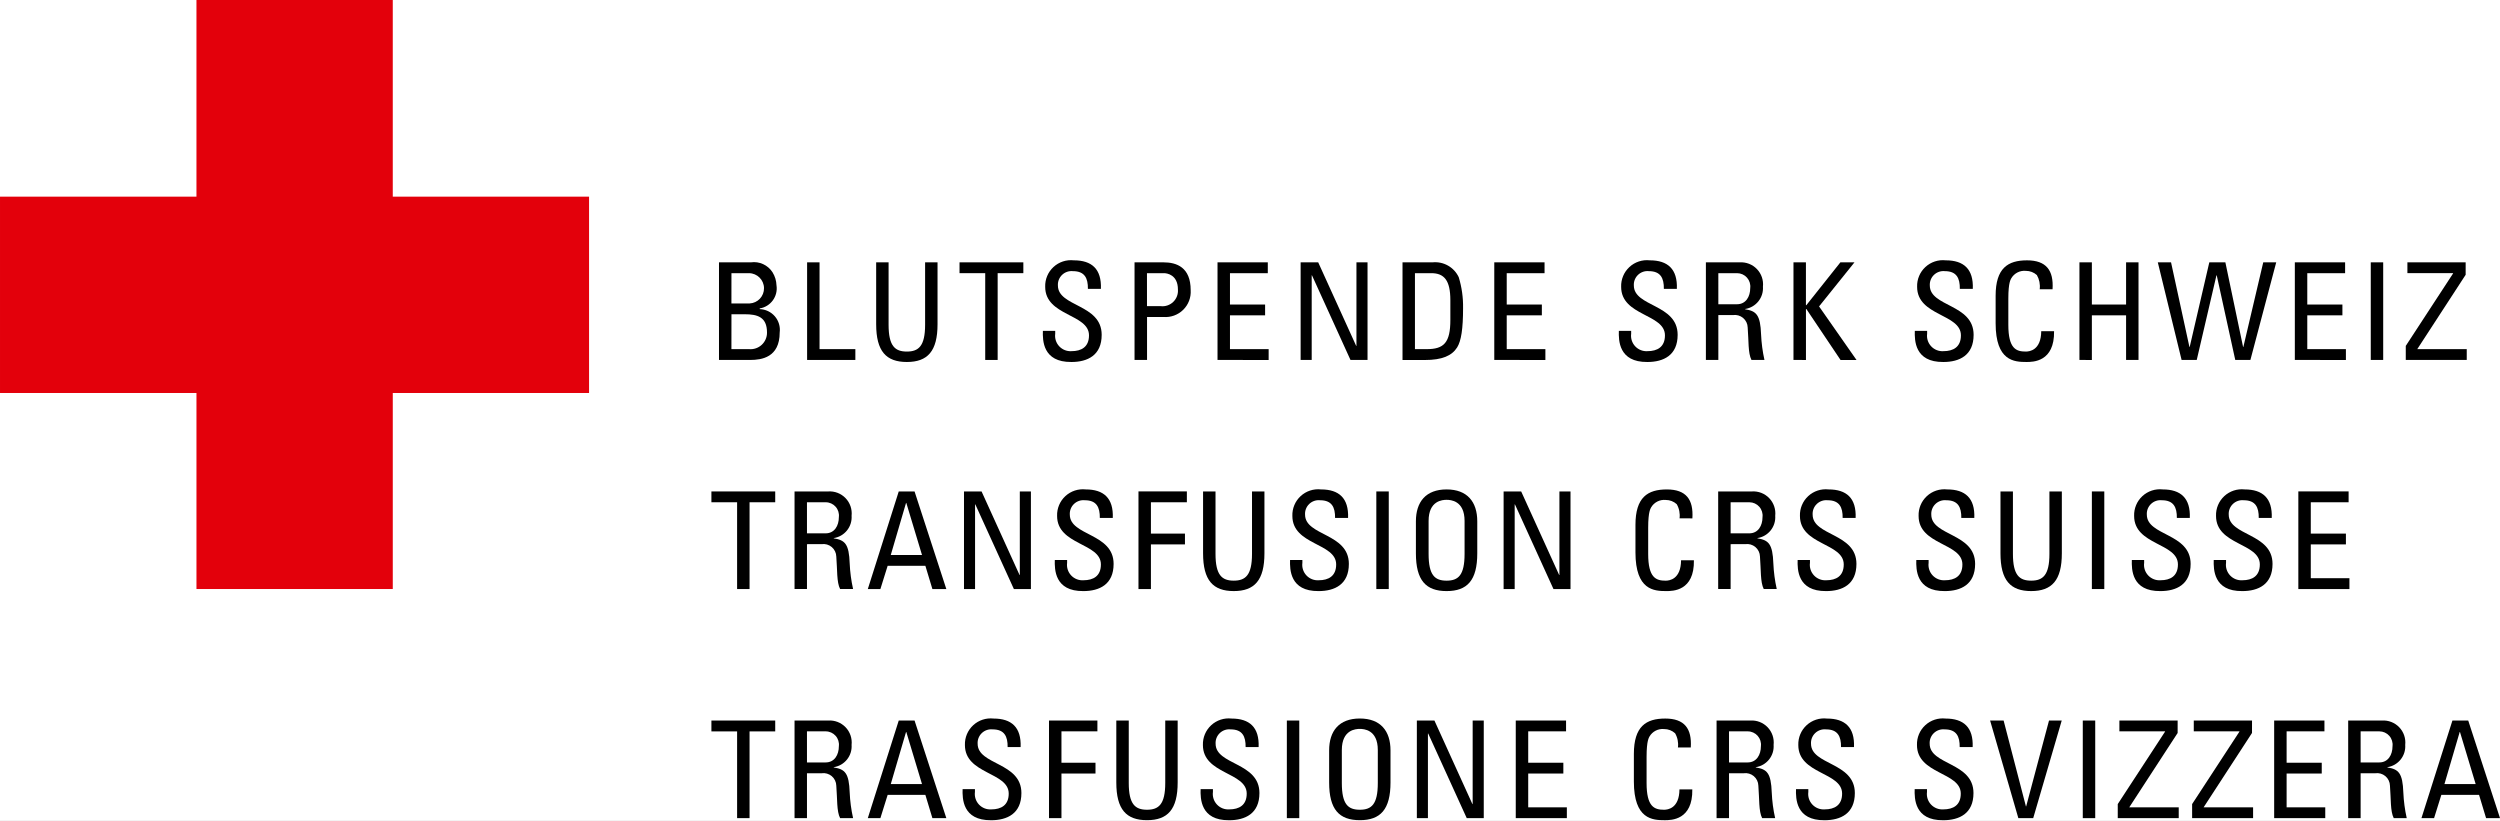
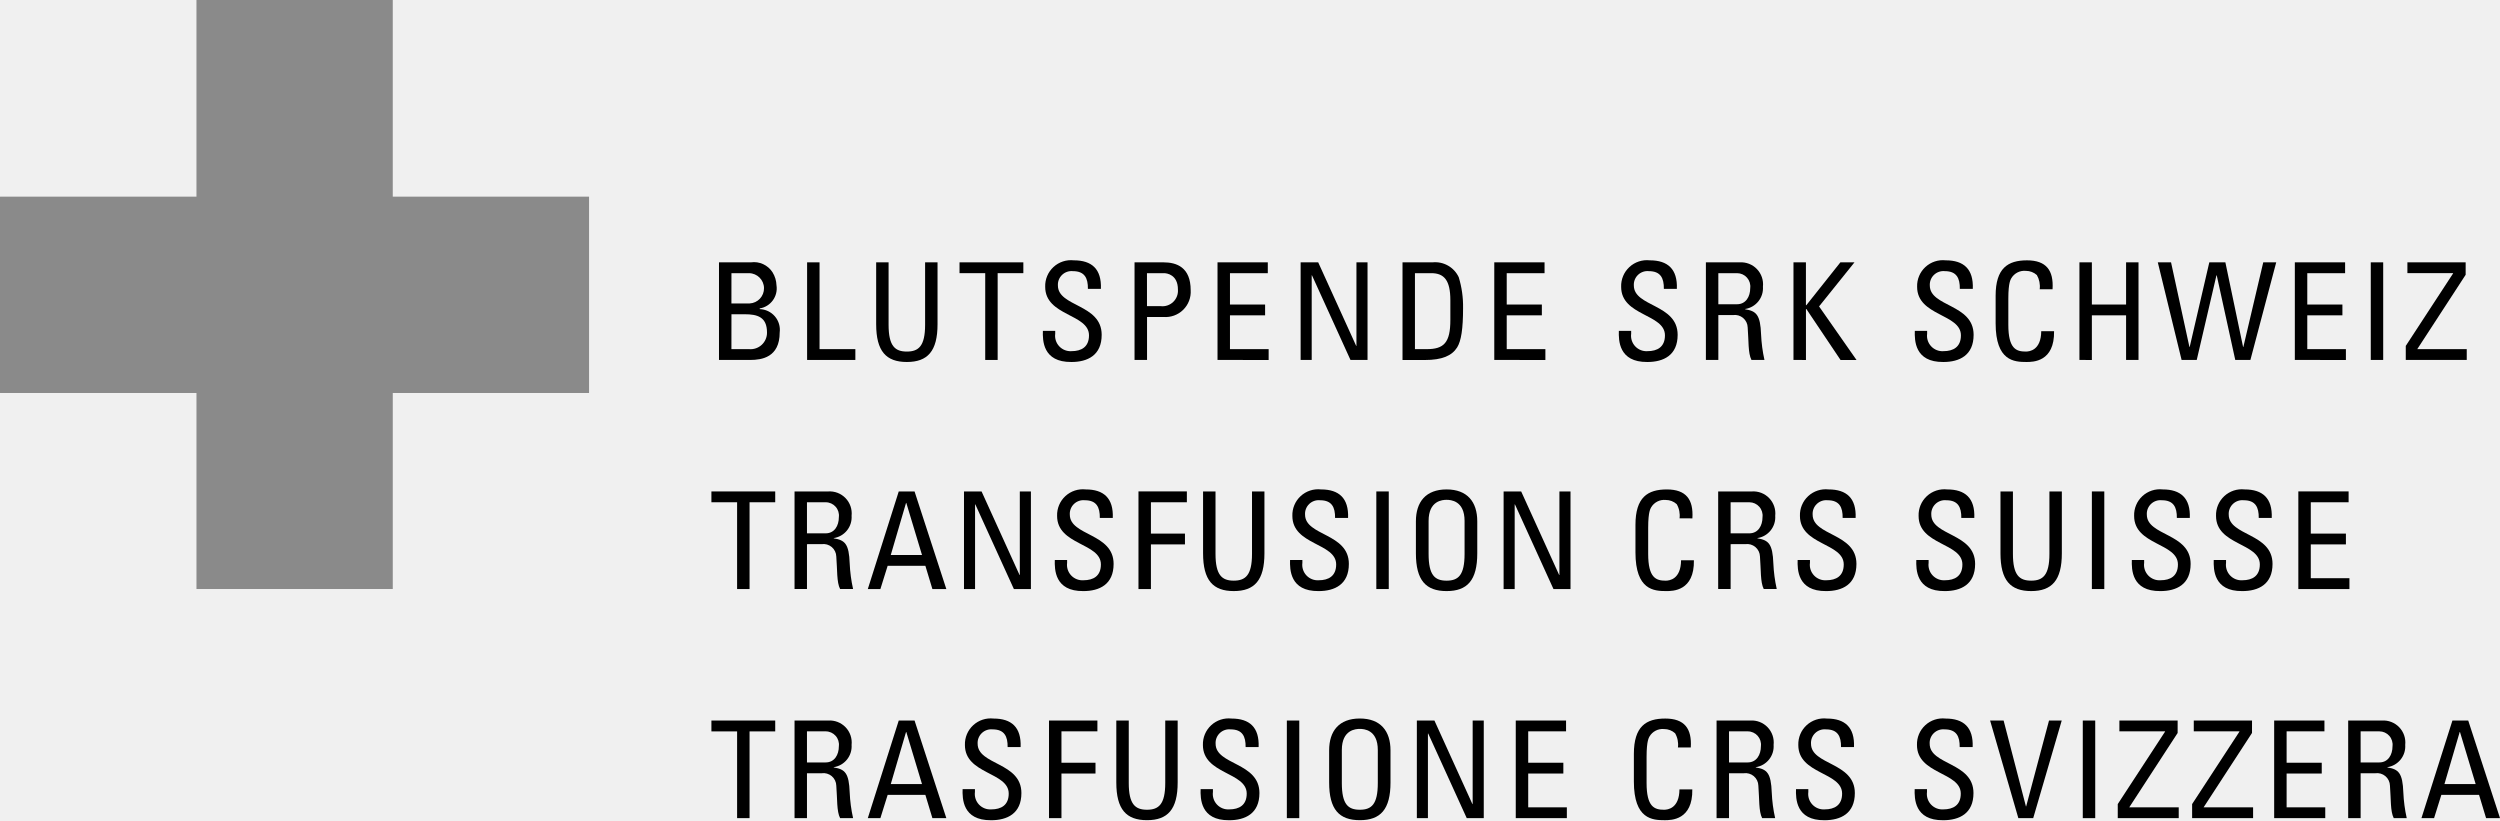
<svg xmlns="http://www.w3.org/2000/svg" width="275.334" height="90.329" viewBox="0 0 275.334 90.329">
-   <rect width="100%" height="100%" fill="#fff" />
  <g transform="translate(-458.787 -771.842)">
-     <path d="M480.424,771.842V793.5H458.788v21.623h21.637v21.59h21.62v-21.59h21.617V793.5H502.044V771.842Z" transform="translate(0)" fill="#e3000b" />
+     <path d="M480.424,771.842V793.5H458.788v21.623h21.637v21.59h21.62v-21.59h21.617V793.5H502.044V771.842Z" transform="translate(0)" fill="#8a8a8a" />
    <path d="M489.259,792.02H491.2a1.814,1.814,0,0,0,1.978-1.831c0-1.712-1.056-2.011-2.454-2.011h-1.461Zm0-5.031h2a1.669,1.669,0,0,0-.06-3.336h-1.937Zm-1.369,6.223v-10.75h3.5a2.432,2.432,0,0,1,2.4,1.1,2.881,2.881,0,0,1,.433,1.431,2.235,2.235,0,0,1-1.847,2.544v.076a2.283,2.283,0,0,1,2.2,2.574c0,2.754-2.011,3.023-3.232,3.023Z" transform="translate(50.082 18.274)" />
    <path d="M491.457,793.211v-10.75h1.369v9.558h3.945v1.192Z" transform="translate(56.22 18.274)" />
    <path d="M494.252,782.461h1.368v6.879c0,2.351.716,2.947,2.011,2.947s2.011-.6,2.011-2.947v-6.879h1.369v6.819c0,2.977-1.1,4.155-3.379,4.155s-3.379-1.178-3.379-4.155Z" transform="translate(61.03 18.274)" />
    <path d="M504.654,782.461v1.192h-2.83v9.558h-1.369v-9.558h-2.83v-1.192Z" transform="translate(66.838 18.274)" />
    <path d="M502.359,790.15v.313a1.7,1.7,0,0,0,1.8,1.921c1.086,0,1.921-.463,1.921-1.741,0-2.384-4.824-2.114-4.824-5.344a2.841,2.841,0,0,1,3.156-2.919c1.967,0,3.067.952,2.979,3.143h-1.431c.016-1.178-.356-1.951-1.652-1.951a1.5,1.5,0,0,0-1.652,1.578c0,2.367,4.821,2.024,4.821,5.434,0,2.264-1.562,2.993-3.333,2.993-3.173.03-3.173-2.4-3.143-3.426Z" transform="translate(72.642 18.133)" />
    <path d="M506.081,787.285h1.5a1.708,1.708,0,0,0,1.907-1.831c0-1.638-1.222-1.8-1.521-1.8h-1.888Zm-1.371,5.926v-10.75H507.9c1.445,0,2.993.539,2.993,3.069a2.779,2.779,0,0,1-3.006,2.947h-1.8v4.734Z" transform="translate(79.028 18.274)" />
    <path d="M508.069,793.211v-10.75h5.537v1.192H509.44v3.456h3.869V788.3H509.44v3.722H513.7v1.192Z" transform="translate(84.808 18.274)" />
    <path d="M518.8,782.461v10.75h-1.877l-4.242-9.322h-.03v9.322h-1.219v-10.75h1.935l4.182,9.2h.03v-9.2Z" transform="translate(90.598 18.274)" />
    <path d="M516.926,792.02h1.3c1.9,0,2.6-.716,2.6-3.216v-2.174c0-2.174-.669-2.977-2.1-2.977h-1.8Zm-1.369-9.559h3.306a2.871,2.871,0,0,1,2.887,1.638,11.055,11.055,0,0,1,.476,3.4c0,2.291-.207,3.616-.653,4.332-.582.922-1.668,1.385-3.543,1.385h-2.473Z" transform="translate(97.694 18.274)" />
    <path d="M519.271,793.211v-10.75h5.537v1.192h-4.166v3.456h3.869V788.3h-3.869v3.722H524.9v1.192Z" transform="translate(104.086 18.274)" />
    <path d="M525.672,790.15v.313a1.7,1.7,0,0,0,1.8,1.921c1.086,0,1.921-.463,1.921-1.741,0-2.384-4.824-2.114-4.824-5.344a2.841,2.841,0,0,1,3.156-2.919c1.967,0,3.066.952,2.979,3.143h-1.431c.016-1.178-.356-1.951-1.652-1.951a1.5,1.5,0,0,0-1.654,1.578c0,2.367,4.824,2.024,4.824,5.434,0,2.264-1.562,2.993-3.333,2.993-3.173.03-3.173-2.4-3.142-3.426Z" transform="translate(112.761 18.133)" />
    <path d="M529.208,787.076h2.054c.982,0,1.458-.846,1.458-1.785a1.461,1.461,0,0,0-1.445-1.638h-2.068Zm0,1.192v4.944h-1.371v-10.75h3.709a2.425,2.425,0,0,1,2.574,2.68,2.32,2.32,0,0,1-1.964,2.457v.03c1.235.193,1.681.609,1.758,2.767a16.119,16.119,0,0,0,.373,2.816h-1.431c-.387-.745-.3-2.144-.416-3.575a1.417,1.417,0,0,0-1.622-1.369Z" transform="translate(118.826 18.274)" />
    <path d="M531.382,793.211v-10.75h1.371v4.721h.044l3.752-4.721H538.1l-3.9,4.854,4.125,5.9h-1.758L532.8,787.6h-.044v5.613Z" transform="translate(124.927 18.274)" />
    <path d="M537.652,790.15v.313a1.7,1.7,0,0,0,1.8,1.921c1.086,0,1.921-.463,1.921-1.741,0-2.384-4.824-2.114-4.824-5.344a2.841,2.841,0,0,1,3.156-2.919c1.967,0,3.067.952,2.977,3.143h-1.429c.016-1.178-.357-1.951-1.652-1.951a1.5,1.5,0,0,0-1.654,1.578c0,2.367,4.824,2.024,4.824,5.434,0,2.264-1.562,2.993-3.333,2.993-3.172.03-3.172-2.4-3.143-3.426Z" transform="translate(133.377 18.133)" />
    <path d="M544.419,785.565a2.508,2.508,0,0,0-.313-1.562,1.787,1.787,0,0,0-1.205-.462,1.674,1.674,0,0,0-1.622.833c-.046.12-.316.389-.316,2.234v2.873c0,2.637.865,2.947,1.924,2.947.414,0,1.681-.147,1.7-2.245H546c.06,3.393-2.337,3.393-3.036,3.393-1.341,0-3.4-.09-3.4-4.258v-3.037c0-3.036,1.341-3.9,3.456-3.9s2.947,1.1,2.813,3.186Z" transform="translate(139.009 18.133)" />
    <path d="M542.957,793.211v-10.75h1.369v4.647h3.768v-4.647h1.369v10.75h-1.369V788.3h-3.768v4.914Z" transform="translate(144.846 18.274)" />
    <path d="M546.129,782.461h1.458l2.024,9.319h.03l2.16-9.319h1.769l1.951,9.319h.03l2.19-9.319h1.429l-2.843,10.75h-1.668l-2.041-9.322h-.03l-2.171,9.322h-1.668Z" transform="translate(150.305 18.274)" />
    <path d="M551.675,793.211v-10.75h5.537v1.192h-4.166v3.456h3.869V788.3h-3.869v3.722H557.3v1.192Z" transform="translate(159.85 18.274)" />
    <rect width="1.369" height="10.748" transform="translate(719.888 800.735)" />
    <path d="M562.761,783.83l-5.33,8.19h5.45v1.189h-6.715v-1.548l5.211-7.98v-.03h-5.031v-1.189h6.416Z" transform="translate(167.577 18.275)" />
    <path d="M494.611,791.734v1.192h-2.827v9.558h-1.371v-9.558h-2.83v-1.192Z" transform="translate(49.554 34.232)" />
    <path d="M492.317,796.349h2.054c.982,0,1.458-.846,1.458-1.785a1.46,1.46,0,0,0-1.442-1.638h-2.071Zm0,1.192v4.941h-1.369V791.734h3.706a2.427,2.427,0,0,1,2.577,2.68,2.322,2.322,0,0,1-1.967,2.457v.027c1.238.2,1.684.612,1.758,2.77a16.053,16.053,0,0,0,.373,2.813h-1.429c-.389-.743-.3-2.141-.419-3.573a1.416,1.416,0,0,0-1.622-1.369Z" transform="translate(55.345 34.232)" />
    <path d="M498.155,793h-.03l-1.681,5.733h3.439Zm-.833-1.265h1.741l3.5,10.75h-1.535l-.773-2.56H496.1l-.8,2.56h-1.385Z" transform="translate(60.447 34.232)" />
    <path d="M505.176,791.734v10.75H503.3l-4.245-9.322h-.03v9.322h-1.219v-10.75h1.935l4.182,9.2h.03v-9.2Z" transform="translate(67.149 34.232)" />
    <path d="M502.841,799.423v.313a1.7,1.7,0,0,0,1.8,1.921c1.086,0,1.921-.462,1.921-1.741,0-2.384-4.824-2.114-4.824-5.344a2.841,2.841,0,0,1,3.156-2.919c1.967,0,3.066.952,2.977,3.143h-1.428c.016-1.178-.356-1.951-1.651-1.951a1.5,1.5,0,0,0-1.654,1.578c0,2.367,4.824,2.024,4.824,5.434,0,2.264-1.562,2.993-3.333,2.993-3.173.03-3.173-2.4-3.143-3.426Z" transform="translate(73.471 34.091)" />
    <path d="M504.869,802.484v-10.75h5.33v1.192h-3.959v3.456h3.749v1.189h-3.749v4.914Z" transform="translate(79.302 34.231)" />
    <path d="M507.484,791.734h1.371v6.878c0,2.351.713,2.947,2.008,2.947s2.011-.6,2.011-2.947v-6.878h1.369v6.818c0,2.977-1.1,4.155-3.379,4.155s-3.379-1.178-3.379-4.155Z" transform="translate(83.801 34.232)" />
    <path d="M512.364,799.423v.313a1.7,1.7,0,0,0,1.8,1.921c1.086,0,1.921-.462,1.921-1.741,0-2.384-4.824-2.114-4.824-5.344a2.841,2.841,0,0,1,3.156-2.919c1.967,0,3.066.952,2.979,3.143h-1.431c.016-1.178-.356-1.951-1.652-1.951a1.5,1.5,0,0,0-1.654,1.578c0,2.367,4.824,2.024,4.824,5.434,0,2.264-1.562,2.993-3.333,2.993-3.173.03-3.173-2.4-3.143-3.426Z" transform="translate(89.859 34.091)" />
    <rect width="1.369" height="10.75" transform="translate(610.367 825.966)" />
    <path d="M521.459,798.754v-3.632c0-2.247-1.548-2.324-1.981-2.324s-1.981.076-1.981,2.324v3.632c0,2.351.686,2.947,1.981,2.947s1.981-.6,1.981-2.947m-5.36-.06v-3.526c0-2.147,1.1-3.515,3.379-3.515s3.379,1.369,3.379,3.515v3.526c0,2.977-1.1,4.155-3.379,4.155s-3.379-1.178-3.379-4.155" transform="translate(98.627 34.091)" />
    <path d="M527.017,791.734v10.75H525.14l-4.242-9.322h-.03v9.322h-1.219v-10.75h1.934l4.182,9.2h.03v-9.2Z" transform="translate(104.736 34.232)" />
    <path d="M529.841,794.838a2.489,2.489,0,0,0-.313-1.562,1.786,1.786,0,0,0-1.205-.463,1.674,1.674,0,0,0-1.622.833c-.046.12-.316.389-.316,2.234v2.873c0,2.637.865,2.95,1.921,2.95.416,0,1.684-.15,1.7-2.247h1.415c.06,3.393-2.337,3.393-3.037,3.393-1.341,0-3.4-.09-3.4-4.258v-3.036c0-3.037,1.341-3.9,3.456-3.9s2.947,1.1,2.813,3.186Z" transform="translate(113.922 34.091)" />
    <path d="M529.705,796.349h2.054c.982,0,1.458-.846,1.458-1.785a1.461,1.461,0,0,0-1.445-1.638h-2.068Zm0,1.192v4.941h-1.371V791.734h3.709a2.425,2.425,0,0,1,2.574,2.68,2.32,2.32,0,0,1-1.964,2.457v.027c1.235.2,1.681.612,1.758,2.77a16.034,16.034,0,0,0,.373,2.813h-1.431c-.386-.743-.3-2.141-.416-3.573a1.417,1.417,0,0,0-1.622-1.369Z" transform="translate(119.682 34.232)" />
    <path d="M532.909,799.423v.313a1.7,1.7,0,0,0,1.8,1.921c1.086,0,1.921-.462,1.921-1.741,0-2.384-4.824-2.114-4.824-5.344a2.841,2.841,0,0,1,3.156-2.919c1.967,0,3.067.952,2.977,3.143h-1.429c.016-1.178-.356-1.951-1.652-1.951a1.5,1.5,0,0,0-1.654,1.578c0,2.367,4.824,2.024,4.824,5.434,0,2.264-1.562,2.993-3.336,2.993-3.17.03-3.17-2.4-3.14-3.426Z" transform="translate(125.215 34.091)" />
    <path d="M537.712,799.423v.313a1.7,1.7,0,0,0,1.8,1.921c1.086,0,1.921-.462,1.921-1.741,0-2.384-4.824-2.114-4.824-5.344a2.841,2.841,0,0,1,3.156-2.919c1.967,0,3.069.952,2.979,3.143h-1.431c.016-1.178-.357-1.951-1.652-1.951a1.5,1.5,0,0,0-1.654,1.578c0,2.367,4.827,2.024,4.827,5.434,0,2.264-1.564,2.993-3.338,2.993-3.17.03-3.17-2.4-3.14-3.426Z" transform="translate(133.48 34.091)" />
    <path d="M539.761,791.734h1.371v6.878c0,2.351.713,2.947,2.008,2.947s2.011-.6,2.011-2.947v-6.878h1.368v6.818c0,2.977-1.1,4.155-3.379,4.155s-3.379-1.178-3.379-4.155Z" transform="translate(139.346 34.232)" />
    <rect width="1.369" height="10.75" transform="translate(689.172 825.966)" />
    <path d="M546.436,799.423v.313a1.7,1.7,0,0,0,1.8,1.921c1.086,0,1.921-.462,1.921-1.741,0-2.384-4.824-2.114-4.824-5.344a2.841,2.841,0,0,1,3.156-2.919c1.967,0,3.066.952,2.977,3.143h-1.428c.016-1.178-.357-1.951-1.652-1.951a1.5,1.5,0,0,0-1.654,1.578c0,2.367,4.824,2.024,4.824,5.434,0,2.264-1.562,2.993-3.333,2.993-3.172.03-3.172-2.4-3.143-3.426Z" transform="translate(148.493 34.091)" />
    <path d="M549.751,799.423v.313a1.7,1.7,0,0,0,1.8,1.921c1.086,0,1.921-.462,1.921-1.741,0-2.384-4.824-2.114-4.824-5.344a2.841,2.841,0,0,1,3.156-2.919c1.967,0,3.067.952,2.98,3.143h-1.431c.016-1.178-.356-1.951-1.652-1.951a1.5,1.5,0,0,0-1.654,1.578c0,2.367,4.824,2.024,4.824,5.434,0,2.264-1.562,2.993-3.333,2.993-3.172.03-3.172-2.4-3.143-3.426Z" transform="translate(154.198 34.091)" />
    <path d="M551.817,802.484v-10.75h5.537v1.192h-4.166v3.456h3.869v1.189h-3.869v3.722h4.256v1.192Z" transform="translate(160.094 34.231)" />
    <path d="M494.611,801.007V802.2h-2.827v9.558h-1.371V802.2h-2.83v-1.192Z" transform="translate(49.554 50.19)" />
    <path d="M492.317,805.622h2.054c.982,0,1.458-.846,1.458-1.785a1.46,1.46,0,0,0-1.442-1.638h-2.071Zm0,1.192v4.941h-1.369V801.007h3.706a2.427,2.427,0,0,1,2.577,2.68,2.322,2.322,0,0,1-1.967,2.457v.03c1.238.193,1.684.609,1.758,2.767a16.05,16.05,0,0,0,.373,2.813h-1.429c-.389-.742-.3-2.141-.419-3.572a1.416,1.416,0,0,0-1.622-1.369Z" transform="translate(55.345 50.19)" />
    <path d="M498.155,802.272h-.03l-1.681,5.733h3.439Zm-.833-1.265h1.741l3.5,10.75h-1.535l-.773-2.56H496.1l-.8,2.56h-1.385Z" transform="translate(60.447 50.19)" />
    <path d="M499.11,808.7v.313a1.7,1.7,0,0,0,1.8,1.921c1.086,0,1.921-.463,1.921-1.741,0-2.383-4.824-2.114-4.824-5.346a2.84,2.84,0,0,1,3.156-2.917c1.967,0,3.066.952,2.979,3.143h-1.431c.016-1.178-.357-1.951-1.652-1.951a1.5,1.5,0,0,0-1.652,1.578c0,2.367,4.821,2.024,4.821,5.434,0,2.263-1.562,2.993-3.333,2.993-3.173.03-3.173-2.4-3.143-3.426Z" transform="translate(67.05 50.049)" />
    <path d="M501.248,811.757v-10.75h5.33V802.2h-3.959v3.456h3.749v1.189h-3.749v4.914Z" transform="translate(73.07 50.189)" />
    <path d="M503.972,801.007h1.371v6.878c0,2.351.713,2.947,2.008,2.947s2.011-.6,2.011-2.947v-6.878h1.368v6.818c0,2.977-1.1,4.155-3.379,4.155s-3.379-1.178-3.379-4.155Z" transform="translate(77.758 50.19)" />
    <path d="M508.743,808.7v.313a1.7,1.7,0,0,0,1.8,1.921c1.086,0,1.921-.463,1.921-1.741,0-2.383-4.824-2.114-4.824-5.346a2.84,2.84,0,0,1,3.156-2.917c1.967,0,3.069.952,2.979,3.143h-1.431c.016-1.178-.356-1.951-1.652-1.951a1.5,1.5,0,0,0-1.654,1.578c0,2.367,4.827,2.024,4.827,5.434,0,2.263-1.564,2.993-3.338,2.993-3.17.03-3.17-2.4-3.14-3.426Z" transform="translate(83.628 50.049)" />
    <rect width="1.369" height="10.75" transform="translate(600.512 851.197)" />
    <path d="M517.947,808.026v-3.632c0-2.248-1.548-2.324-1.981-2.324s-1.981.076-1.981,2.324v3.632c0,2.351.686,2.947,1.981,2.947s1.981-.6,1.981-2.947m-5.36-.06V804.44c0-2.147,1.1-3.515,3.379-3.515s3.379,1.369,3.379,3.515v3.526c0,2.977-1.1,4.155-3.379,4.155s-3.379-1.178-3.379-4.155" transform="translate(92.583 50.049)" />
    <path d="M523.506,801.007v10.75h-1.875l-4.245-9.322h-.03v9.322h-1.219v-10.75h1.935l4.182,9.2h.03v-9.2Z" transform="translate(98.693 50.19)" />
    <path d="M520.141,811.757v-10.75h5.54V802.2h-4.168v3.456h3.869v1.189h-3.869v3.722h4.255v1.192Z" transform="translate(105.582 50.189)" />
    <path d="M529.775,804.111a2.491,2.491,0,0,0-.313-1.562,1.788,1.788,0,0,0-1.205-.462,1.674,1.674,0,0,0-1.622.833c-.046.12-.313.389-.313,2.234v2.873c0,2.637.863,2.947,1.921,2.947.414,0,1.681-.147,1.7-2.244h1.415c.06,3.393-2.337,3.393-3.036,3.393-1.341,0-3.4-.09-3.4-4.258v-3.036c0-3.037,1.341-3.9,3.455-3.9s2.947,1.1,2.813,3.186Z" transform="translate(113.809 50.049)" />
    <path d="M529.64,805.622h2.054c.982,0,1.458-.846,1.458-1.785a1.46,1.46,0,0,0-1.445-1.638H529.64Zm0,1.192v4.941h-1.371V801.007h3.709a2.425,2.425,0,0,1,2.574,2.68,2.32,2.32,0,0,1-1.964,2.457v.03c1.235.193,1.681.609,1.758,2.767a16.06,16.06,0,0,0,.373,2.813h-1.431c-.386-.742-.3-2.141-.416-3.572a1.417,1.417,0,0,0-1.622-1.369Z" transform="translate(119.57 50.19)" />
    <path d="M532.843,808.7v.313a1.7,1.7,0,0,0,1.8,1.921c1.086,0,1.921-.463,1.921-1.741,0-2.383-4.824-2.114-4.824-5.346a2.84,2.84,0,0,1,3.156-2.917c1.967,0,3.069.952,2.977,3.143h-1.428c.016-1.178-.356-1.951-1.652-1.951a1.5,1.5,0,0,0-1.654,1.578c0,2.367,4.827,2.024,4.827,5.434,0,2.263-1.564,2.993-3.339,2.993-3.17.03-3.17-2.4-3.14-3.426Z" transform="translate(125.101 50.049)" />
    <path d="M537.646,808.7v.313a1.7,1.7,0,0,0,1.8,1.921c1.086,0,1.921-.463,1.921-1.741,0-2.383-4.824-2.114-4.824-5.346a2.84,2.84,0,0,1,3.156-2.917c1.967,0,3.066.952,2.977,3.143h-1.428c.016-1.178-.356-1.951-1.652-1.951a1.5,1.5,0,0,0-1.654,1.578c0,2.367,4.824,2.024,4.824,5.434,0,2.263-1.562,2.993-3.336,2.993-3.17.03-3.17-2.4-3.14-3.426Z" transform="translate(133.367 50.049)" />
    <path d="M544.089,811.757h-1.638l-3.11-10.75h1.488l2.457,9.455h.027l2.517-9.455h1.4Z" transform="translate(138.623 50.189)" />
    <rect width="1.371" height="10.75" transform="translate(688.171 851.197)" />
    <path d="M551.1,802.378l-5.33,8.19h5.45v1.189h-6.715v-1.548l5.211-7.98v-.03h-5.031v-1.192H551.1Z" transform="translate(147.518 50.189)" />
    <path d="M554.113,802.378l-5.33,8.19h5.45v1.189h-6.715v-1.548l5.211-7.98v-.03H547.7v-1.192h6.416Z" transform="translate(152.695 50.189)" />
    <path d="M550.839,811.757v-10.75h5.537V802.2H552.21v3.456h3.869v1.189H552.21v3.722h4.256v1.192Z" transform="translate(158.41 50.189)" />
    <path d="M555.206,805.622h2.054c.982,0,1.458-.846,1.458-1.785a1.461,1.461,0,0,0-1.445-1.638h-2.068Zm0,1.192v4.941h-1.371V801.007h3.708a2.425,2.425,0,0,1,2.574,2.68,2.32,2.32,0,0,1-1.965,2.457v.03c1.235.193,1.681.609,1.758,2.767a16.027,16.027,0,0,0,.373,2.813h-1.431c-.386-.742-.3-2.141-.416-3.572a1.417,1.417,0,0,0-1.622-1.369Z" transform="translate(163.566 50.19)" />
    <path d="M561.043,802.272h-.03l-1.681,5.733h3.439Zm-.832-1.265h1.741l3.5,10.75h-1.534l-.773-2.56h-4.155l-.8,2.56H556.8Z" transform="translate(168.67 50.19)" />
  </g>
</svg>
